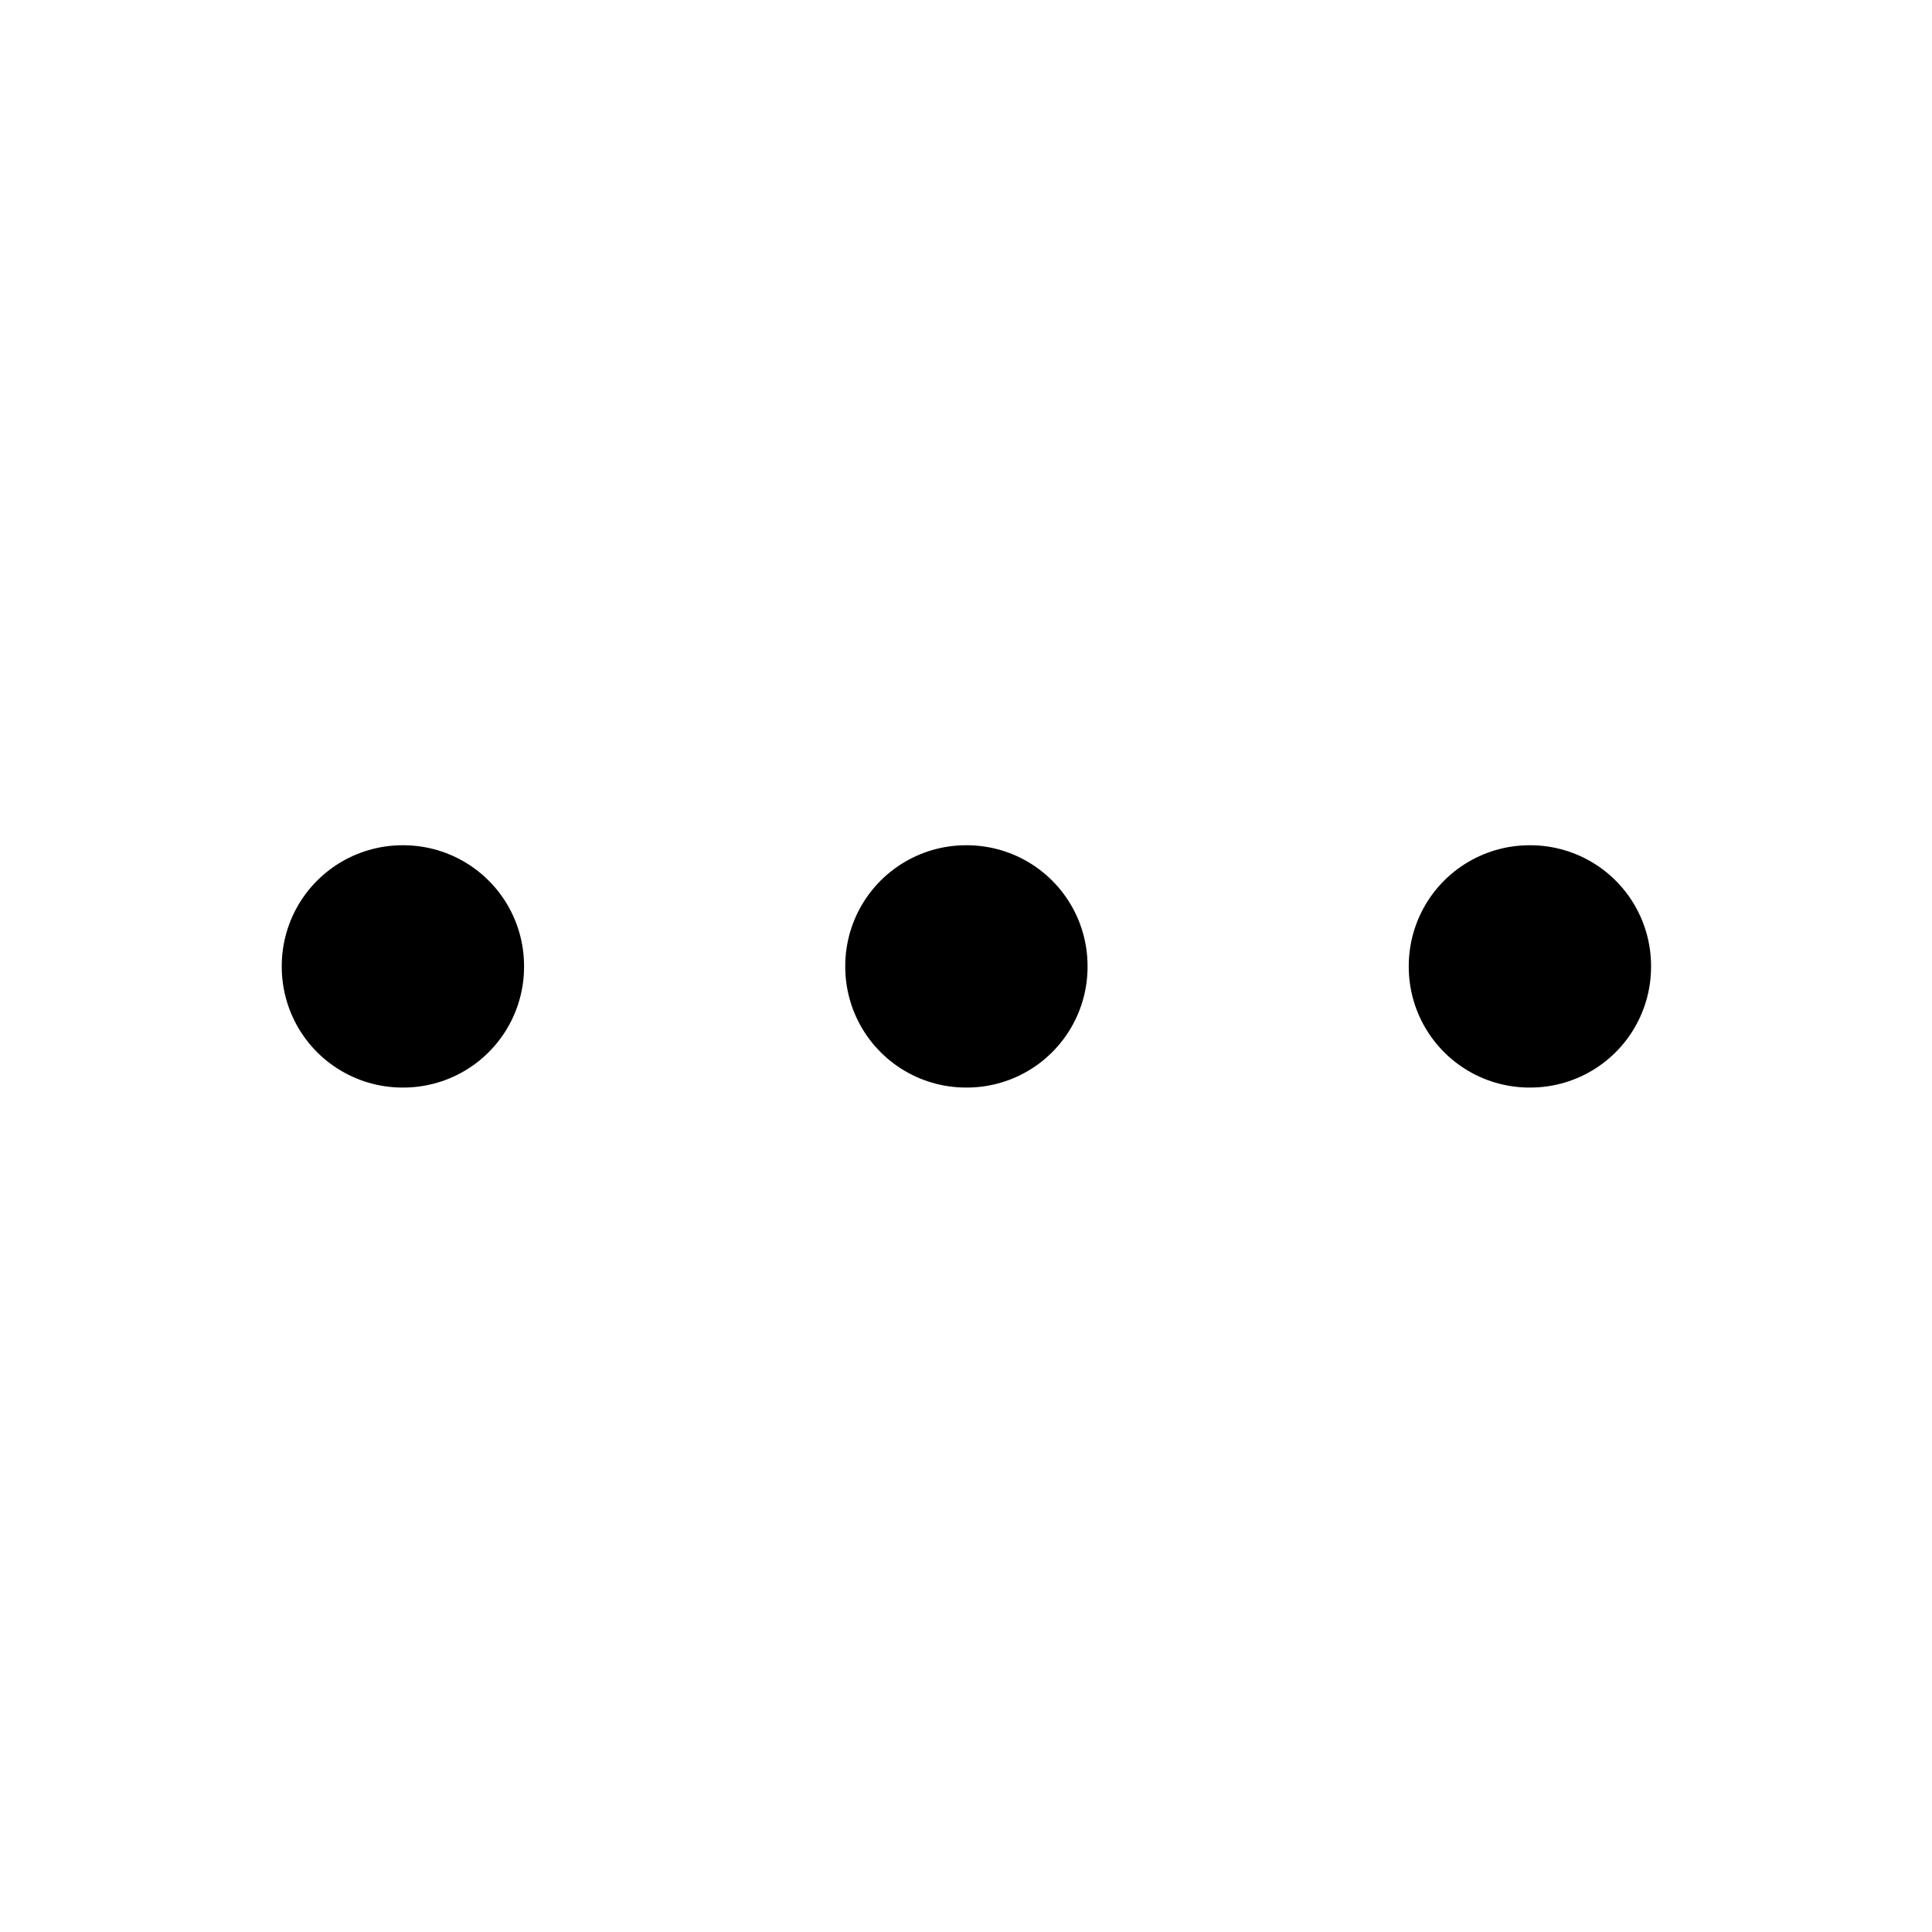
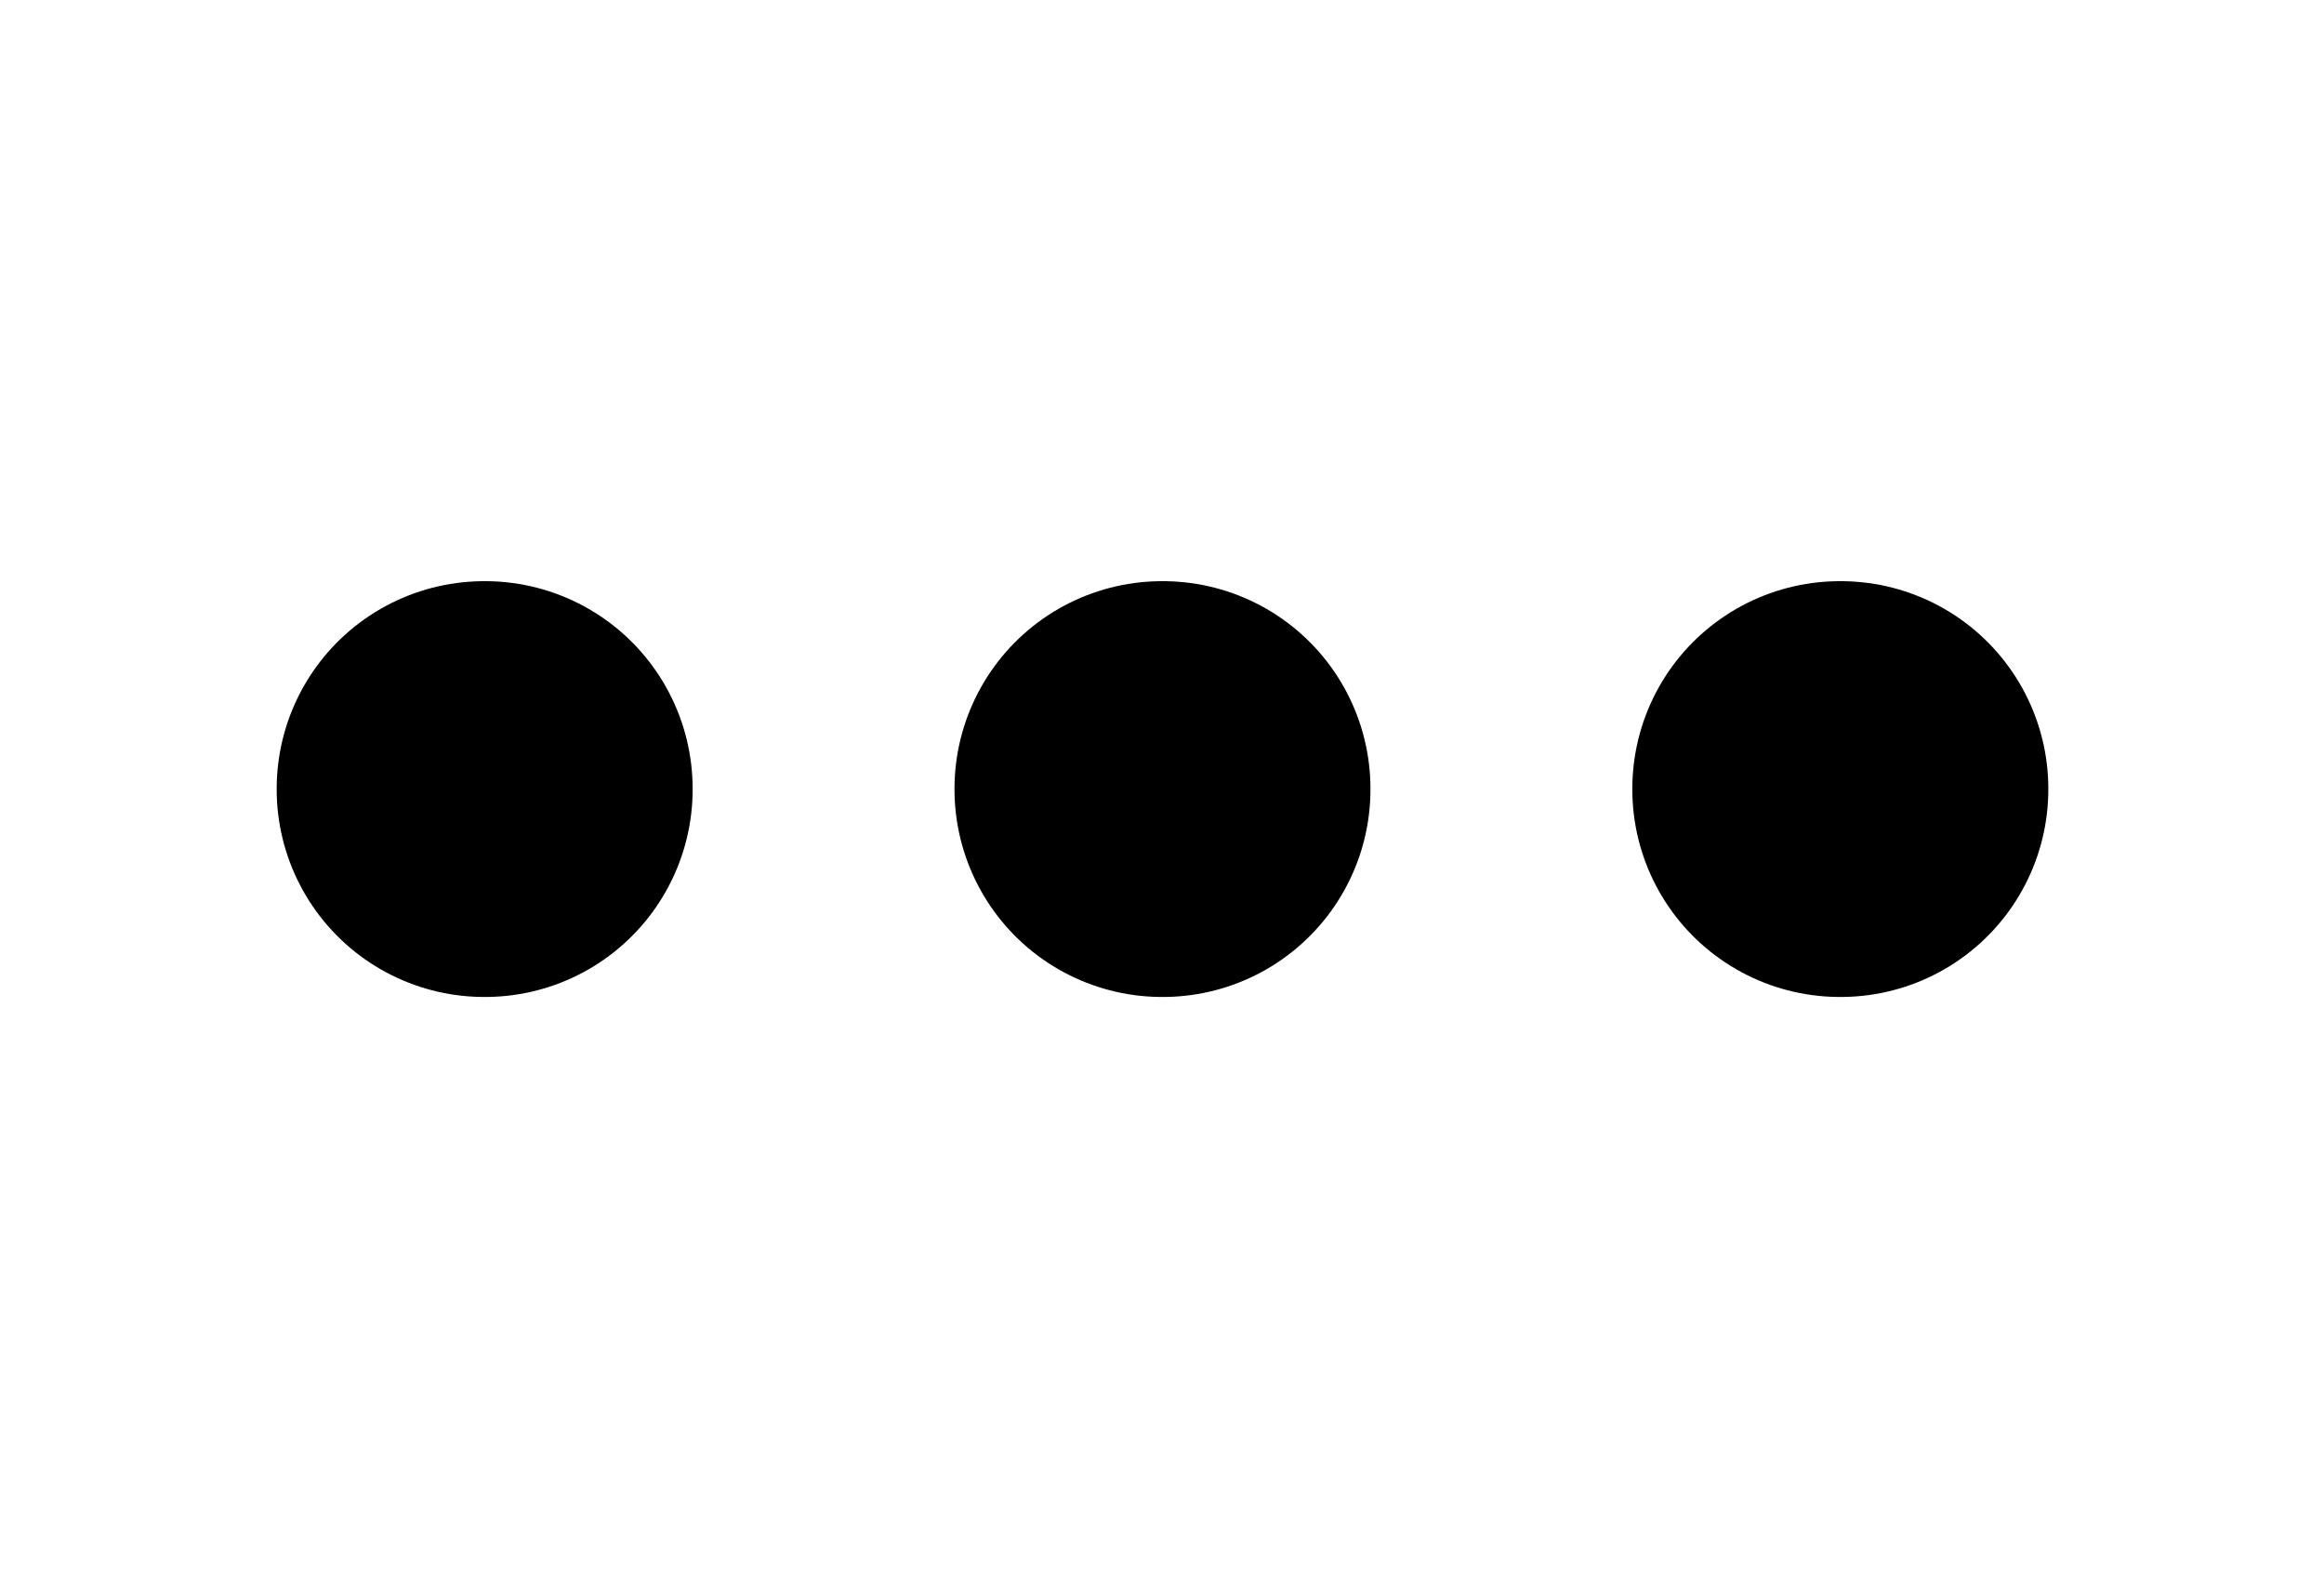
- <svg xmlns="http://www.w3.org/2000/svg" width="24" height="24" viewBox="0 0 24 24" fill="none">
-   <path d="M12.01 12V12.01H12V12H12.01ZM19.01 12V12.01H19V12H19.01ZM5.01 12V12.01H5V12H5.01Z" stroke="black" stroke-width="3" stroke-linejoin="round" />
+ <svg xmlns="http://www.w3.org/2000/svg" width="56" height="38" viewBox="0 0 56 38" fill="none">
+   <path d="M28.023 19V19.016H28V19H28.023ZM44.357 19V19.016H44.333V19H44.357ZM11.69 19V19.016H11.667V19H11.69Z" stroke="black" stroke-width="10" stroke-linejoin="round" />
</svg>
